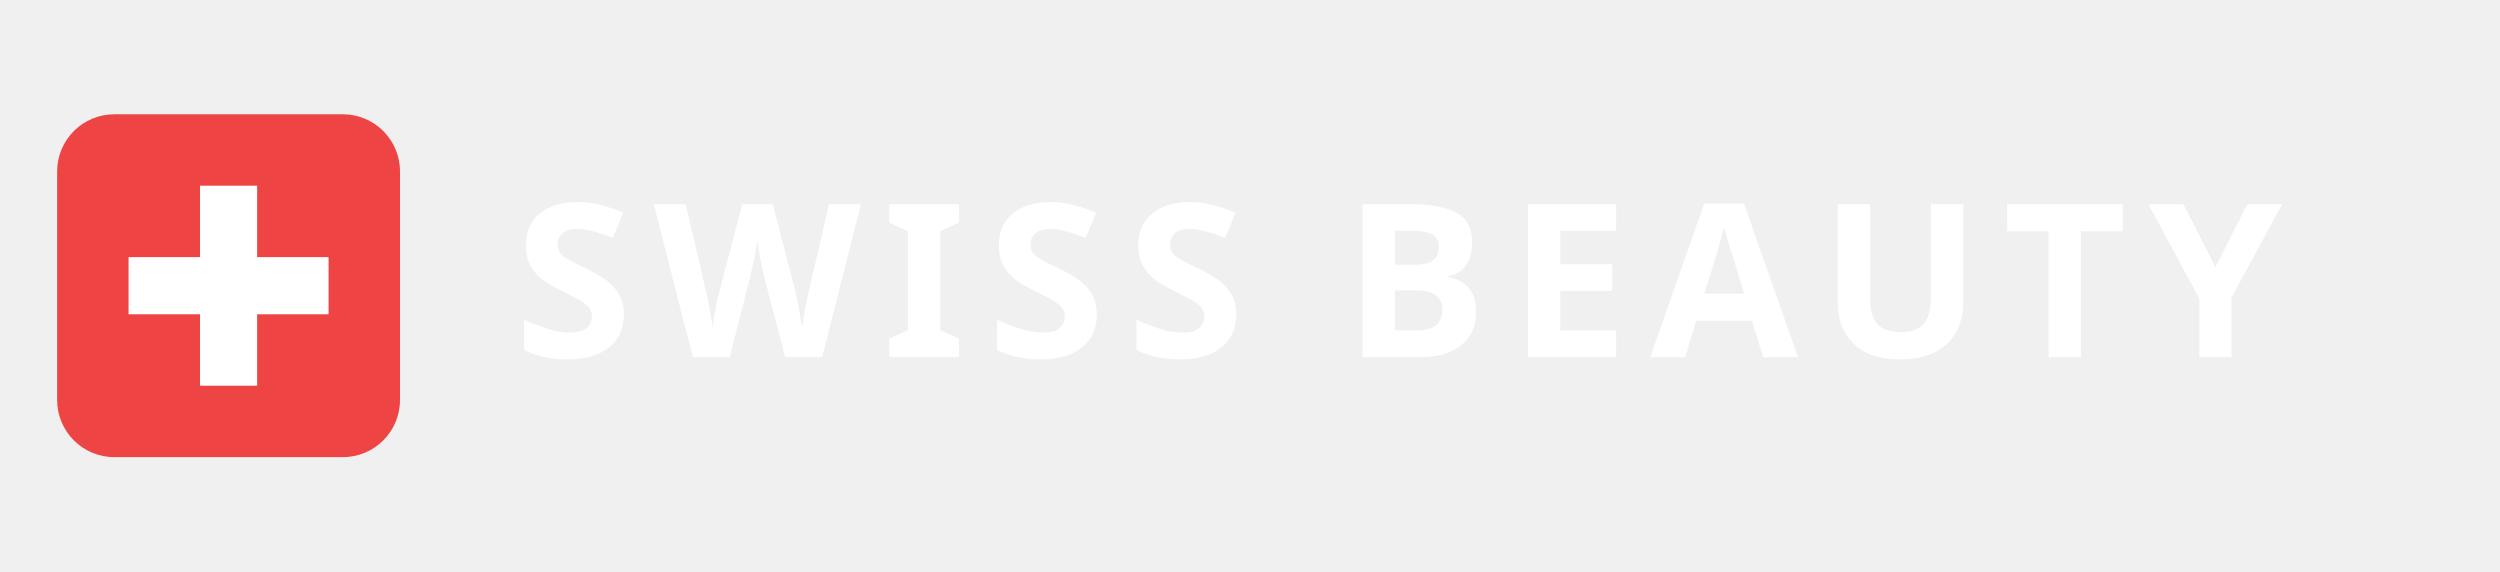
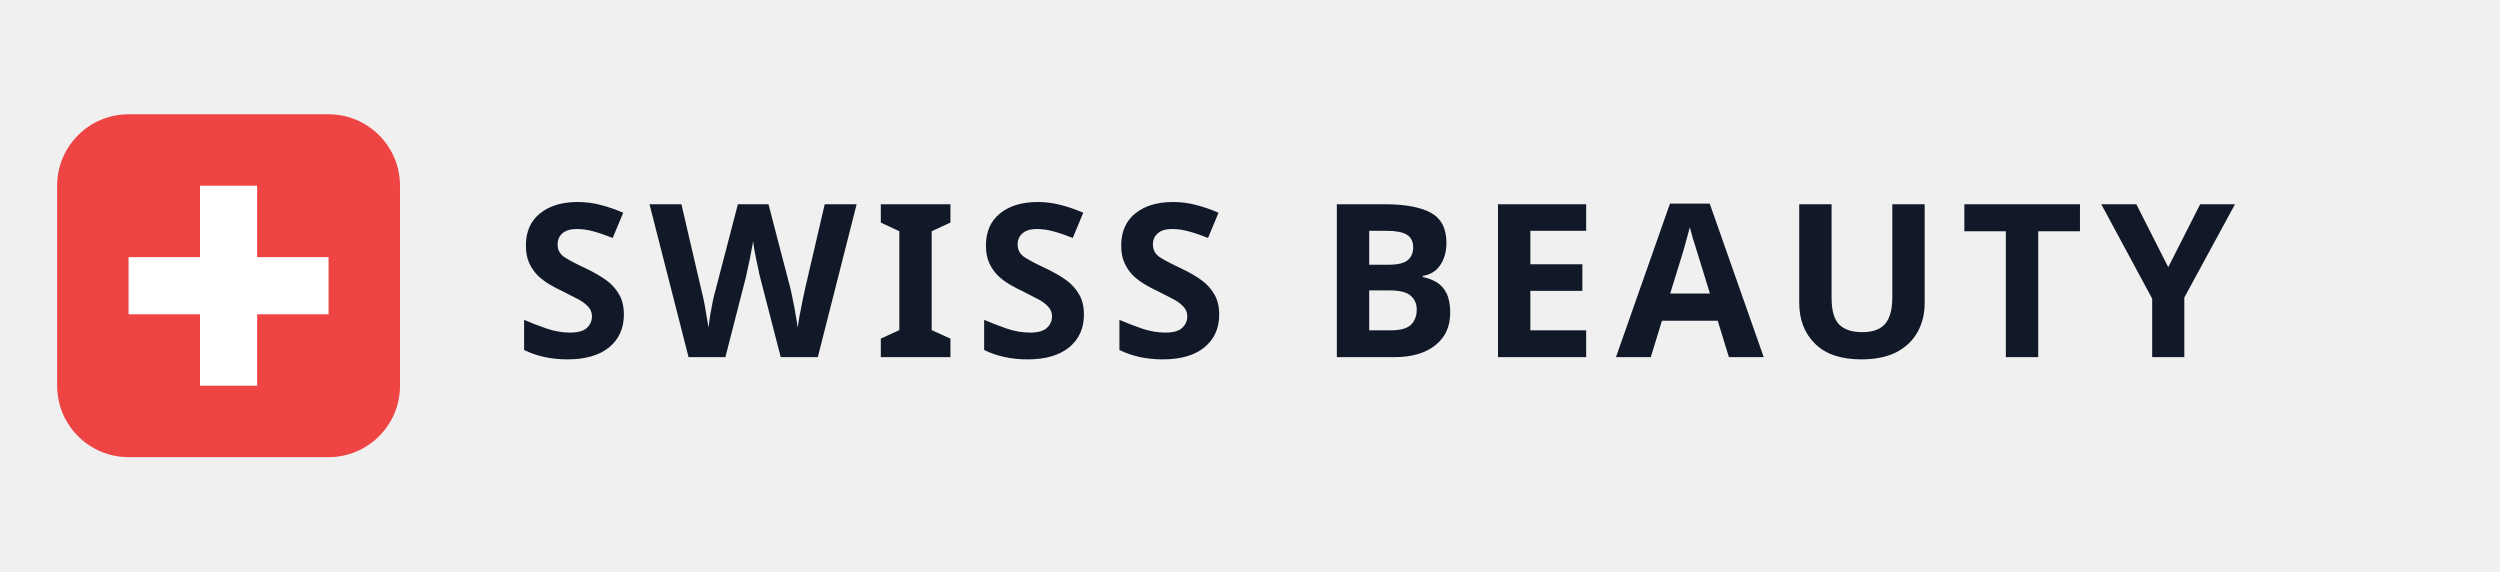
<svg xmlns="http://www.w3.org/2000/svg" viewBox="0 0 175 40">
-   <g fill="#FFFFFF">
-     <rect x="4" y="8" width="24" height="24" rx="4" fill="#EF4444" />
-     <path d="M14 13H18V18H23V22H18V27H14V22H9V18H14V13Z" fill="#FFFFFF" />
-     <text x="36" y="25" font-family="'Plus Jakarta Sans', sans-serif" font-weight="800" font-size="15" letter-spacing="1.5" fill="#FFFFFF">SWISS BEAUTY</text>
-   </g>
+   <rect x="4" y="8" width="24" height="24" rx="5" fill="#EF4444" />
+   <path d="M14 13H18V18H23V22H18V27H14V22H9V18H14V13Z" fill="#FFFFFF" />
+   <text x="36" y="25" font-family="'Plus Jakarta Sans', sans-serif" font-weight="800" font-size="15" letter-spacing="1.2" fill="#111827">SWISS BEAUTY</text>
</svg>
